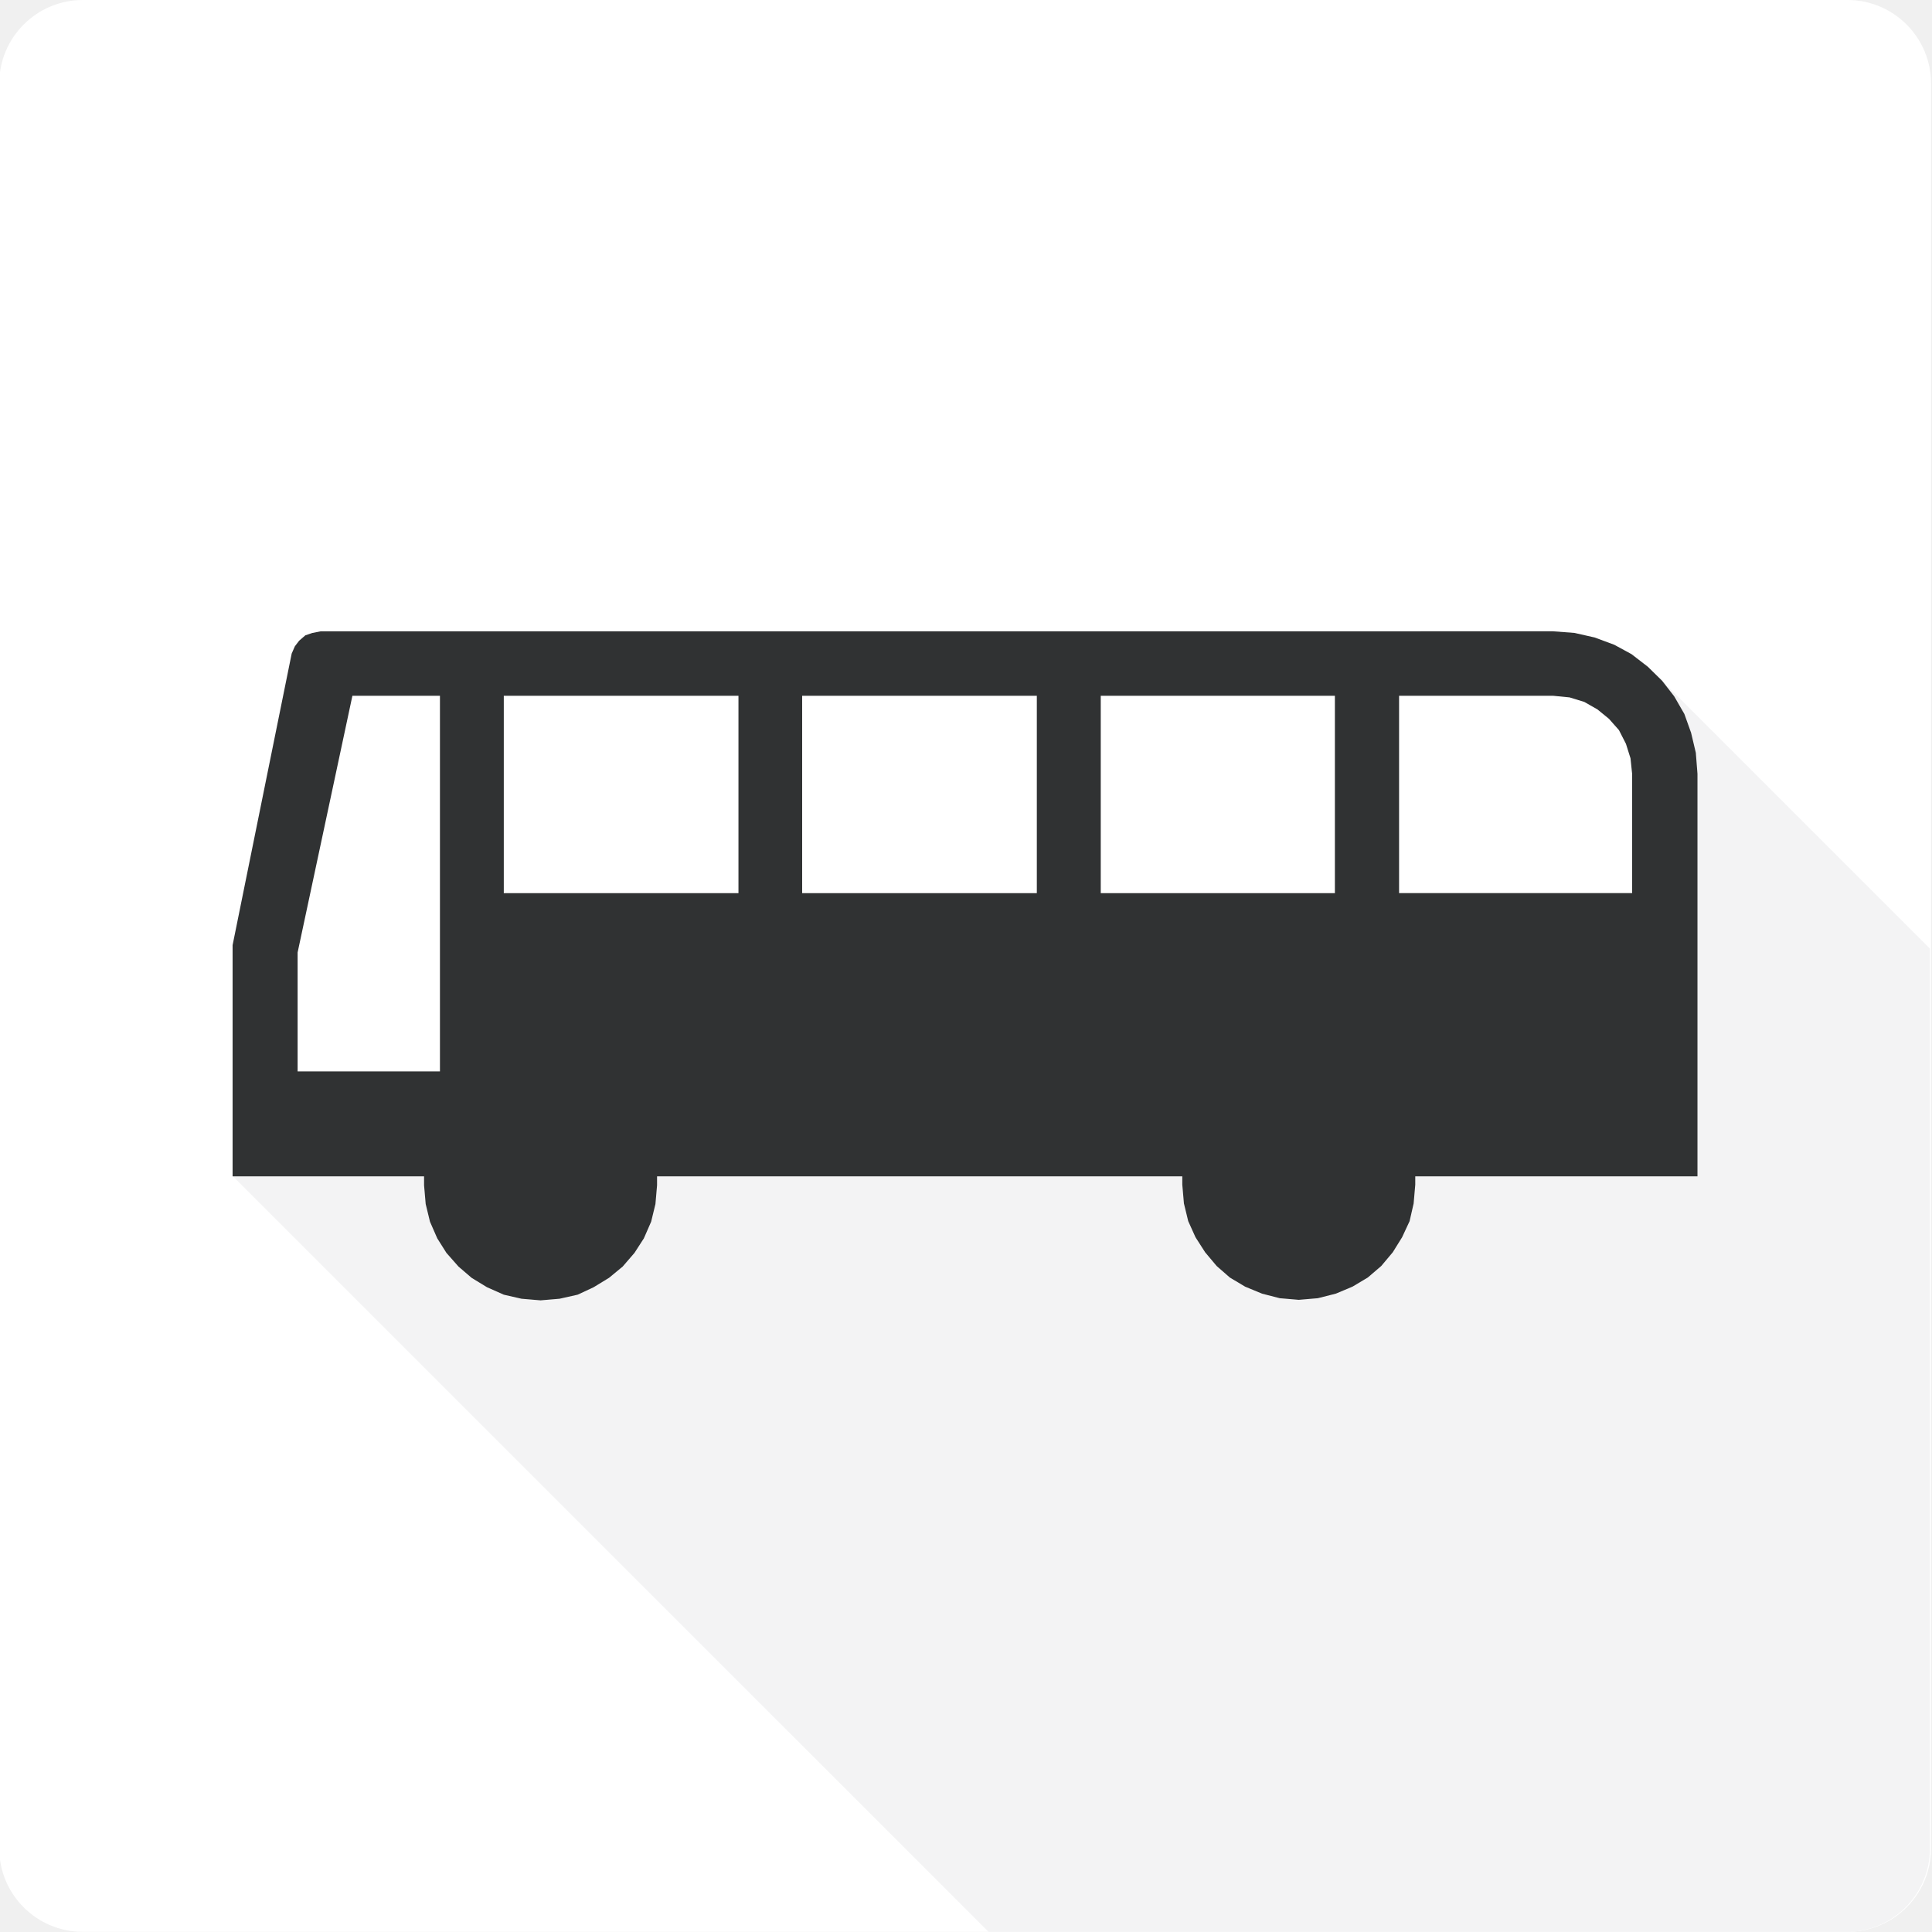
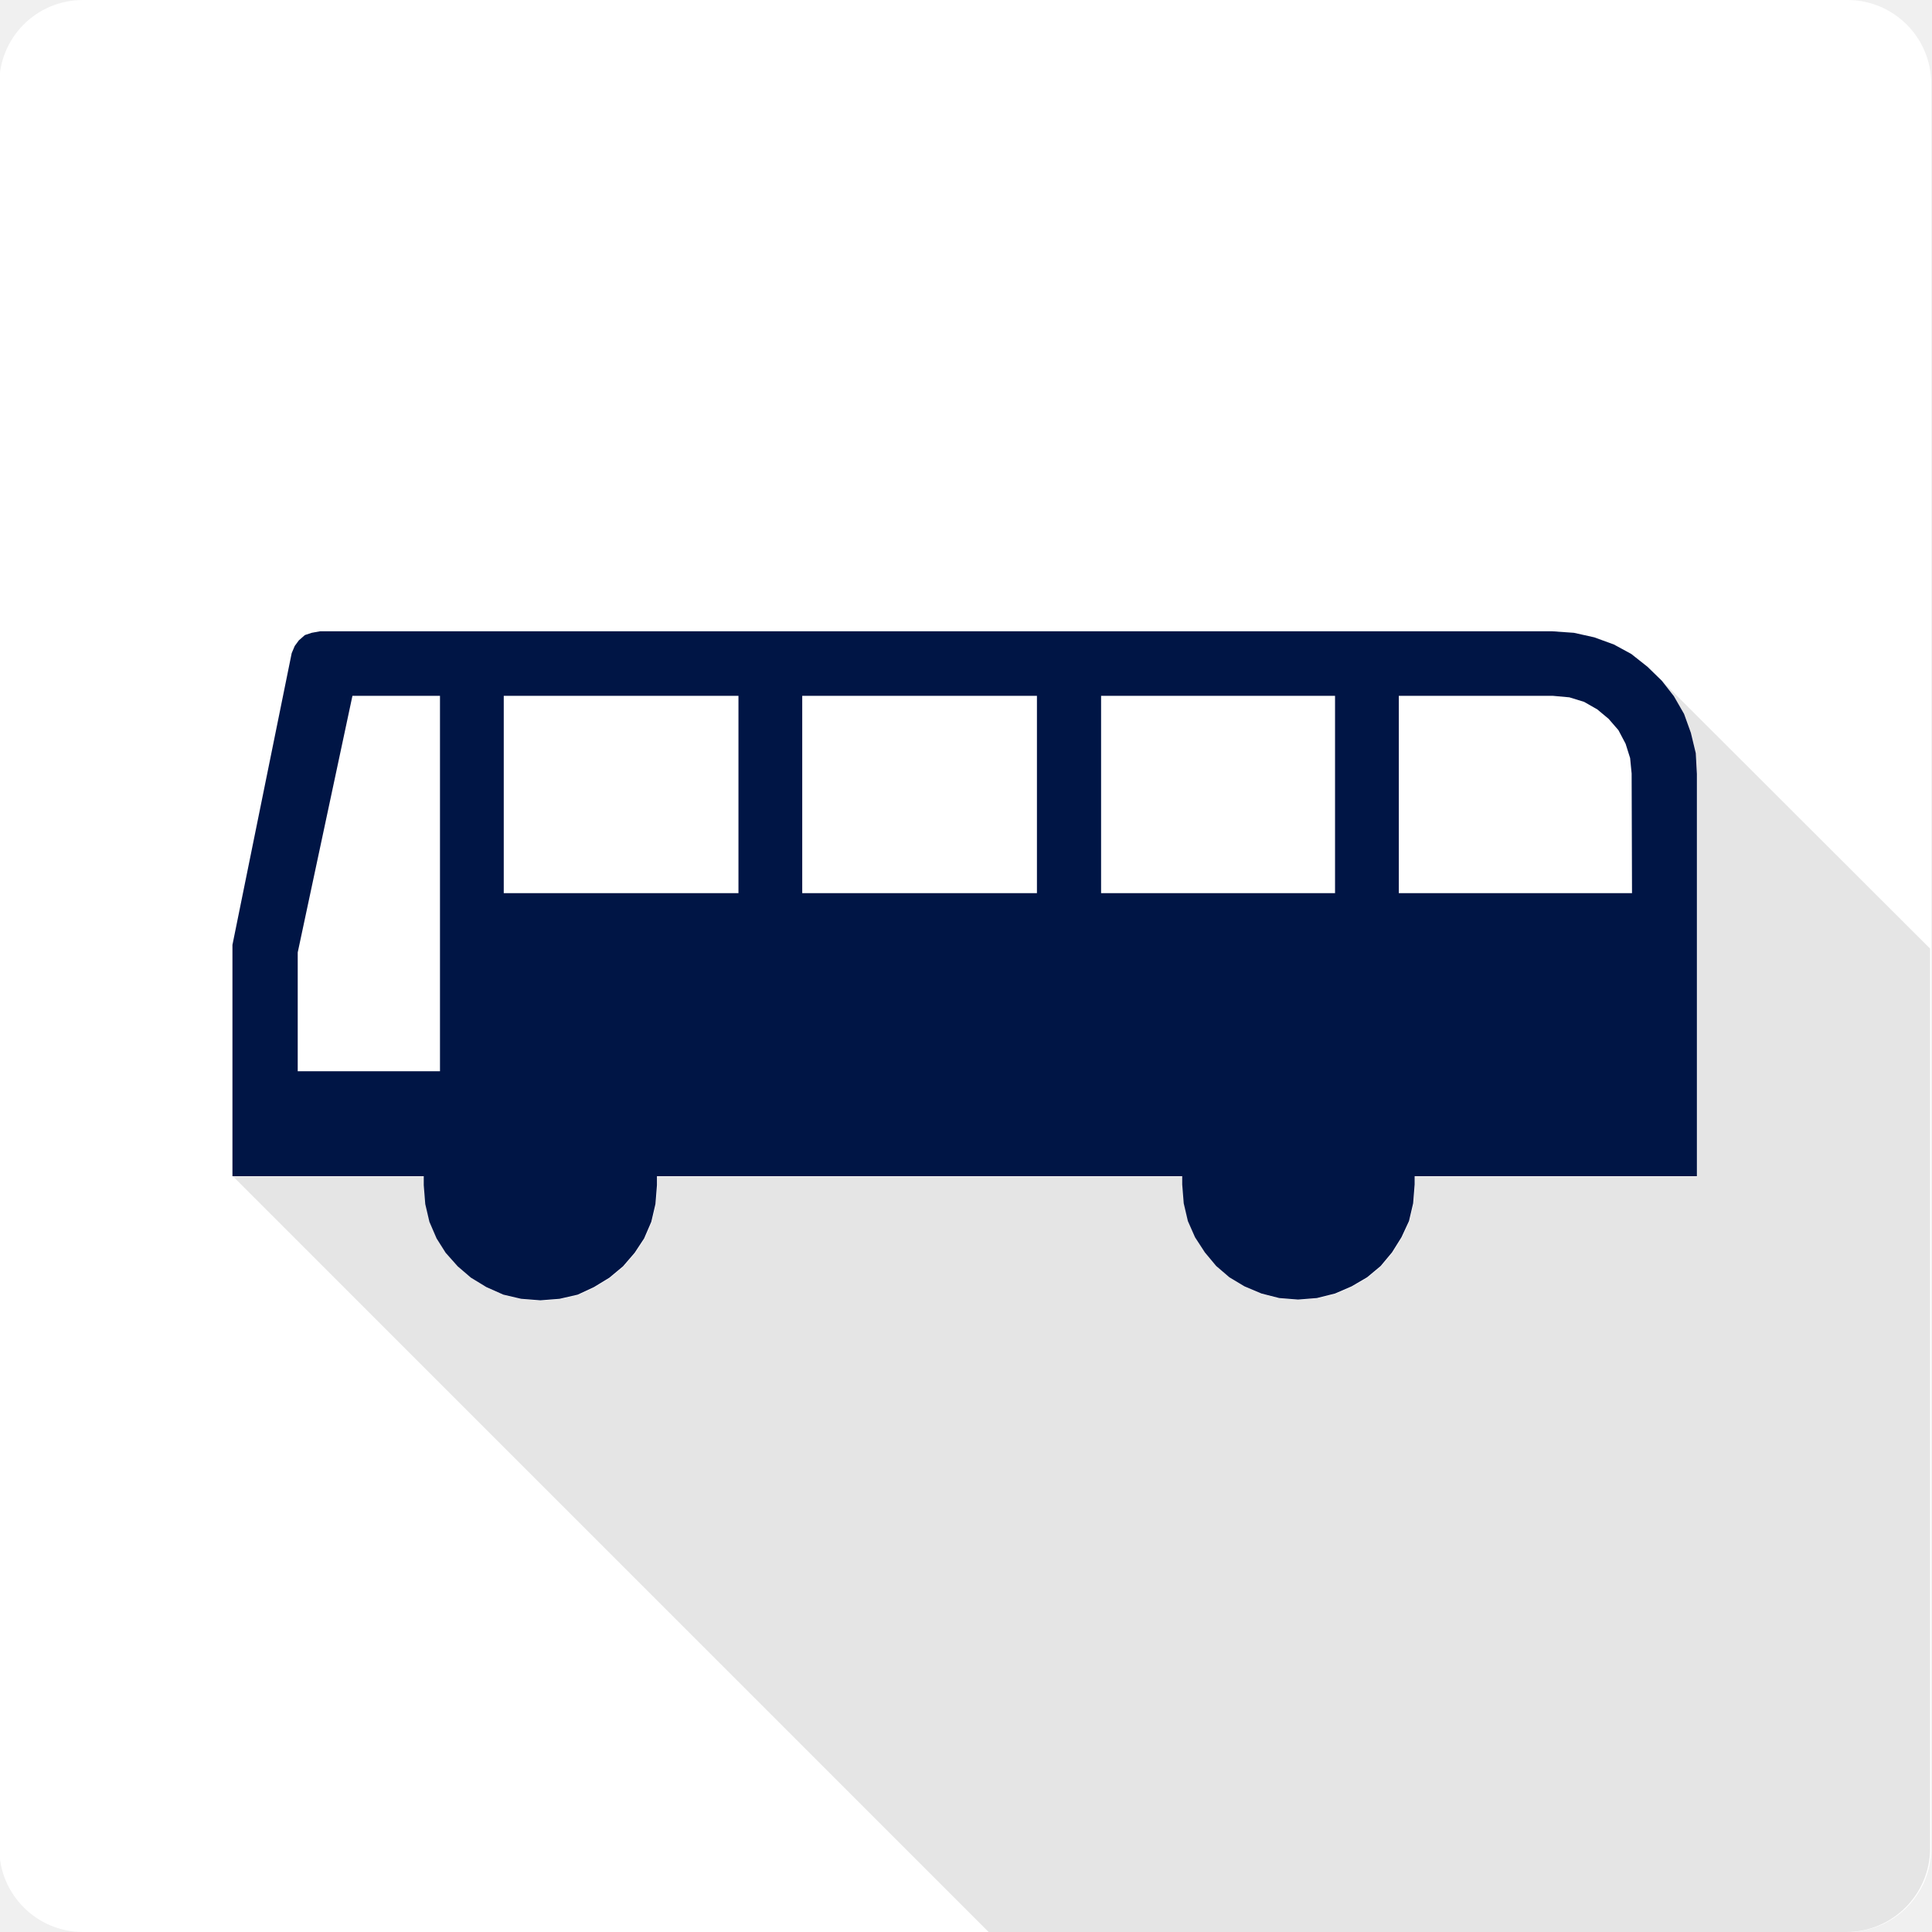
- <svg xmlns="http://www.w3.org/2000/svg" id="_レイヤー_1" data-name="レイヤー 1" viewBox="0 0 512 512">
-   <defs>
-     <style>
-       .cls-1 {
-         fill: #f3f3f4;
-       }
- 
-       .cls-1, .cls-2, .cls-3 {
-         stroke-width: 0px;
-       }
- 
-       .cls-2 {
-         fill: #303233;
-       }
- 
-       .cls-3 {
-         fill: #fff;
-       }
-     </style>
-   </defs>
-   <rect class="cls-3" x="-.21" y="0" width="511.96" height="511.96" rx="22.16" ry="22.16" />
-   <path class="cls-1" d="M511.45,251.39v238.44c0,12.25-9.92,22.16-22.16,22.16h-227.29L61.76,311.76h50.62v2.35l.43,4.98,1.14,4.69,1.93,4.41,2.42,3.84,3.2,3.63,3.48,2.99,4.06,2.48,4.48,1.99,4.68,1.07,5.05.43,5.05-.43,4.77-1.07,4.27-1.99,4.06-2.48,3.62-2.99,3.13-3.63,2.48-3.84,1.93-4.41,1.14-4.69.43-4.98v-2.35h139.19v2.2l.43,4.98,1.14,4.69,1.93,4.27,2.56,3.99,3.05,3.63,3.49,3.05,4.05,2.42,4.48,1.85,4.69,1.21,5.05.43,5.05-.43,4.77-1.21,4.41-1.85,4.06-2.42,3.56-3.05,3.05-3.63,2.48-3.99,1.99-4.27,1.07-4.69.43-4.98v-2.2h74.79v-106.68l-.43-5.47-1.28-5.41-1.78-4.98-2.7-4.69-3.21-4.13,70.99,70.99Z" />
-   <path class="cls-2" d="M449.44,199.61l-1.28-5.41-1.78-4.98-2.7-4.69-3.21-4.13-3.77-3.7-4.34-3.35-4.56-2.48-5.2-1.93-5.35-1.21-5.69-.43h.04s-326.62.01-326.62.01l-2.21.43-1.85.63-1.64,1.42-1.14,1.49-.84,1.92-15.66,77.28v61.27h50.74v2.35l.43,4.98,1.14,4.69,1.93,4.41,2.42,3.84,3.2,3.63,3.48,2.99,4.06,2.48,4.48,1.99,4.68,1.07,5.05.43,5.05-.43,4.77-1.07,4.27-1.99,4.06-2.48,3.62-2.99,3.13-3.63,2.48-3.84,1.93-4.41,1.14-4.69.43-4.98v-2.35h139.19v2.2l.43,4.98,1.14,4.69,1.93,4.27,2.56,3.99,3.05,3.63,3.49,3.05,4.05,2.42,4.48,1.85,4.69,1.21,5.05.43,5.05-.43,4.77-1.21,4.41-1.85,4.06-2.42,3.56-3.05,3.05-3.63,2.48-3.99,1.99-4.27,1.07-4.69.43-4.98v-2.2h74.79v-106.68l-.43-5.47ZM116.59,283.94h-37.72v-31.52l14.52-68.03h23.2v99.55ZM195.7,236.69h-62.19v-52.3h62.19v52.3ZM274.77,236.69h-62.19v-52.3h62.19v52.3ZM353.76,236.69h-62.05v-52.3h62.05v52.3ZM432.54,236.68h-61.77v-52.29h40.84l4.35.43,3.9,1.2,3.49,1.99,3.05,2.49,2.64,2.99,1.85,3.62,1.21,3.84.43,4.13v31.59Z" />
+ <svg xmlns="http://www.w3.org/2000/svg" version="1.1" id="_レイヤー_1" x="0px" y="0px" viewBox="0 0 512 512" style="enable-background:new 0 0 512 512;" xml:space="preserve">
+   <style type="text/css">
+ 	.st0{fill:#FFFFFF;}
+ 	.st1{fill:#E5E5E5;}
+ 	.st2{fill:#001545;}
+ </style>
+   <path class="st0" d="M22,0h467.6c12.2,0,22.2,9.9,22.2,22.2v467.6c0,12.2-9.9,22.2-22.2,22.2H22C9.7,512-0.2,502-0.2,489.8V22.2  C-0.2,9.9,9.7,0,22,0z" />
+   <path class="st1" d="M511.5,251.4v238.4c0,12.2-9.9,22.2-22.2,22.2H262L61.8,311.8h50.6v2.4l0.4,5l1.1,4.7l1.9,4.4l2.4,3.8l3.2,3.6  l3.5,3l4.1,2.5l4.5,2l4.7,1.1l5.1,0.4l5.1-0.4l4.8-1.1l4.3-2l4.1-2.5l3.6-3l3.1-3.6l2.5-3.8l1.9-4.4l1.1-4.7l0.4-5v-2.4h139.2v2.2  l0.4,5l1.1,4.7l1.9,4.3l2.6,4l3,3.6l3.5,3l4,2.4l4.5,1.9l4.7,1.2l5,0.4l5-0.4l4.8-1.2l4.4-1.9l4.1-2.4l3.6-3l3-3.6l2.5-4l2-4.3  l1.1-4.7l0.4-5v-2.2h74.8V205.1l-0.4-5.5l-1.3-5.4l-1.8-5l-2.7-4.7l-3.2-4.1L511.5,251.4L511.5,251.4z" />
+   <path class="st2" d="M449.4,199.6l-1.3-5.4l-1.8-5l-2.7-4.7l-3.2-4.1l-3.8-3.7l-4.3-3.4l-4.6-2.5l-5.2-1.9l-5.4-1.2l-5.7-0.4h0  l-326.6,0l-2.2,0.4l-1.8,0.6l-1.6,1.4l-1.1,1.5l-0.8,1.9l-15.7,77.3v61.3h50.7v2.4l0.4,5l1.1,4.7l1.9,4.4l2.4,3.8l3.2,3.6l3.5,3  l4.1,2.5l4.5,2l4.7,1.1l5.1,0.4l5.1-0.4l4.8-1.1l4.3-2l4.1-2.5l3.6-3l3.1-3.6l2.5-3.8l1.9-4.4l1.1-4.7l0.4-5v-2.4h139.2v2.2l0.4,5  l1.1,4.7l1.9,4.3l2.6,4l3,3.6l3.5,3l4,2.4l4.5,1.9l4.7,1.2l5,0.4l5-0.4l4.8-1.2l4.4-1.9l4.1-2.4l3.6-3l3-3.6l2.5-4l2-4.3l1.1-4.7  l0.4-5v-2.2h74.8V205.1L449.4,199.6L449.4,199.6z M116.6,283.9H78.9v-31.5l14.5-68h23.2V283.9z M195.7,236.7h-62.2v-52.3h62.2V236.7  z M274.8,236.7h-62.2v-52.3h62.2V236.7z M353.8,236.7h-62v-52.3h62V236.7z M432.5,236.7h-61.8v-52.3h40.8l4.4,0.4l3.9,1.2l3.5,2  l3,2.5l2.6,3l1.9,3.6l1.2,3.8l0.4,4.1L432.5,236.7L432.5,236.7z" />
</svg>
